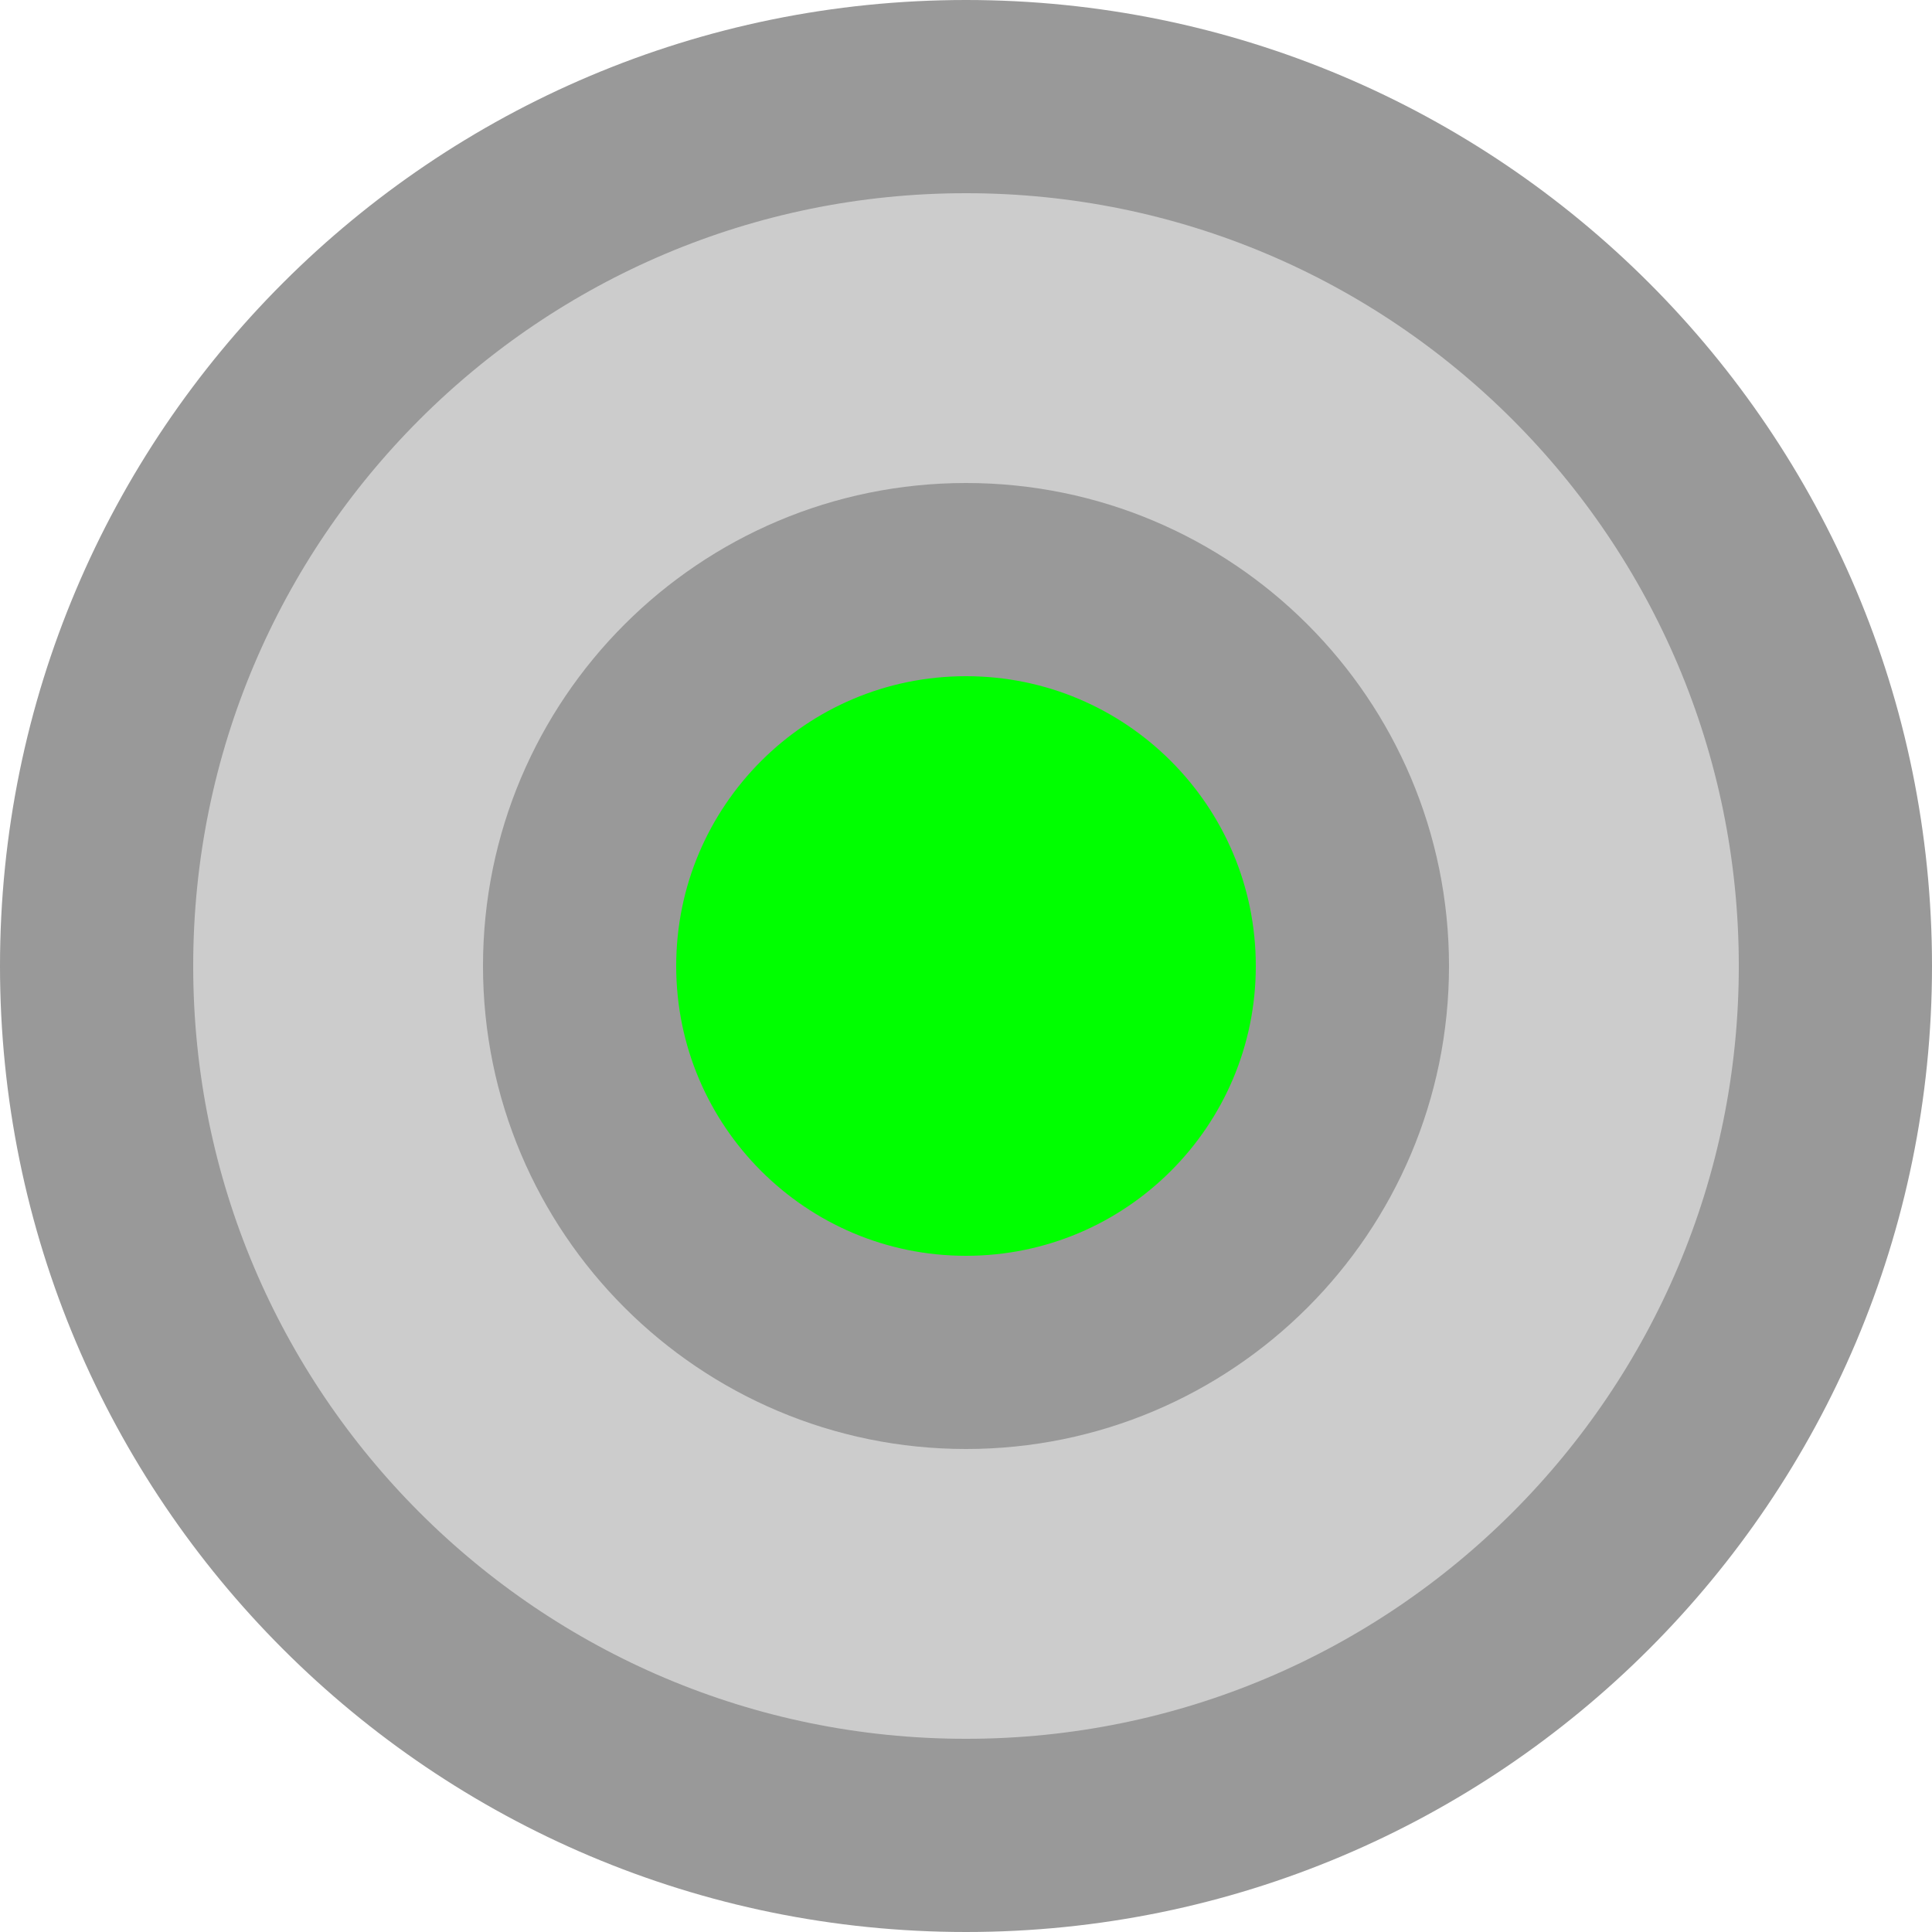
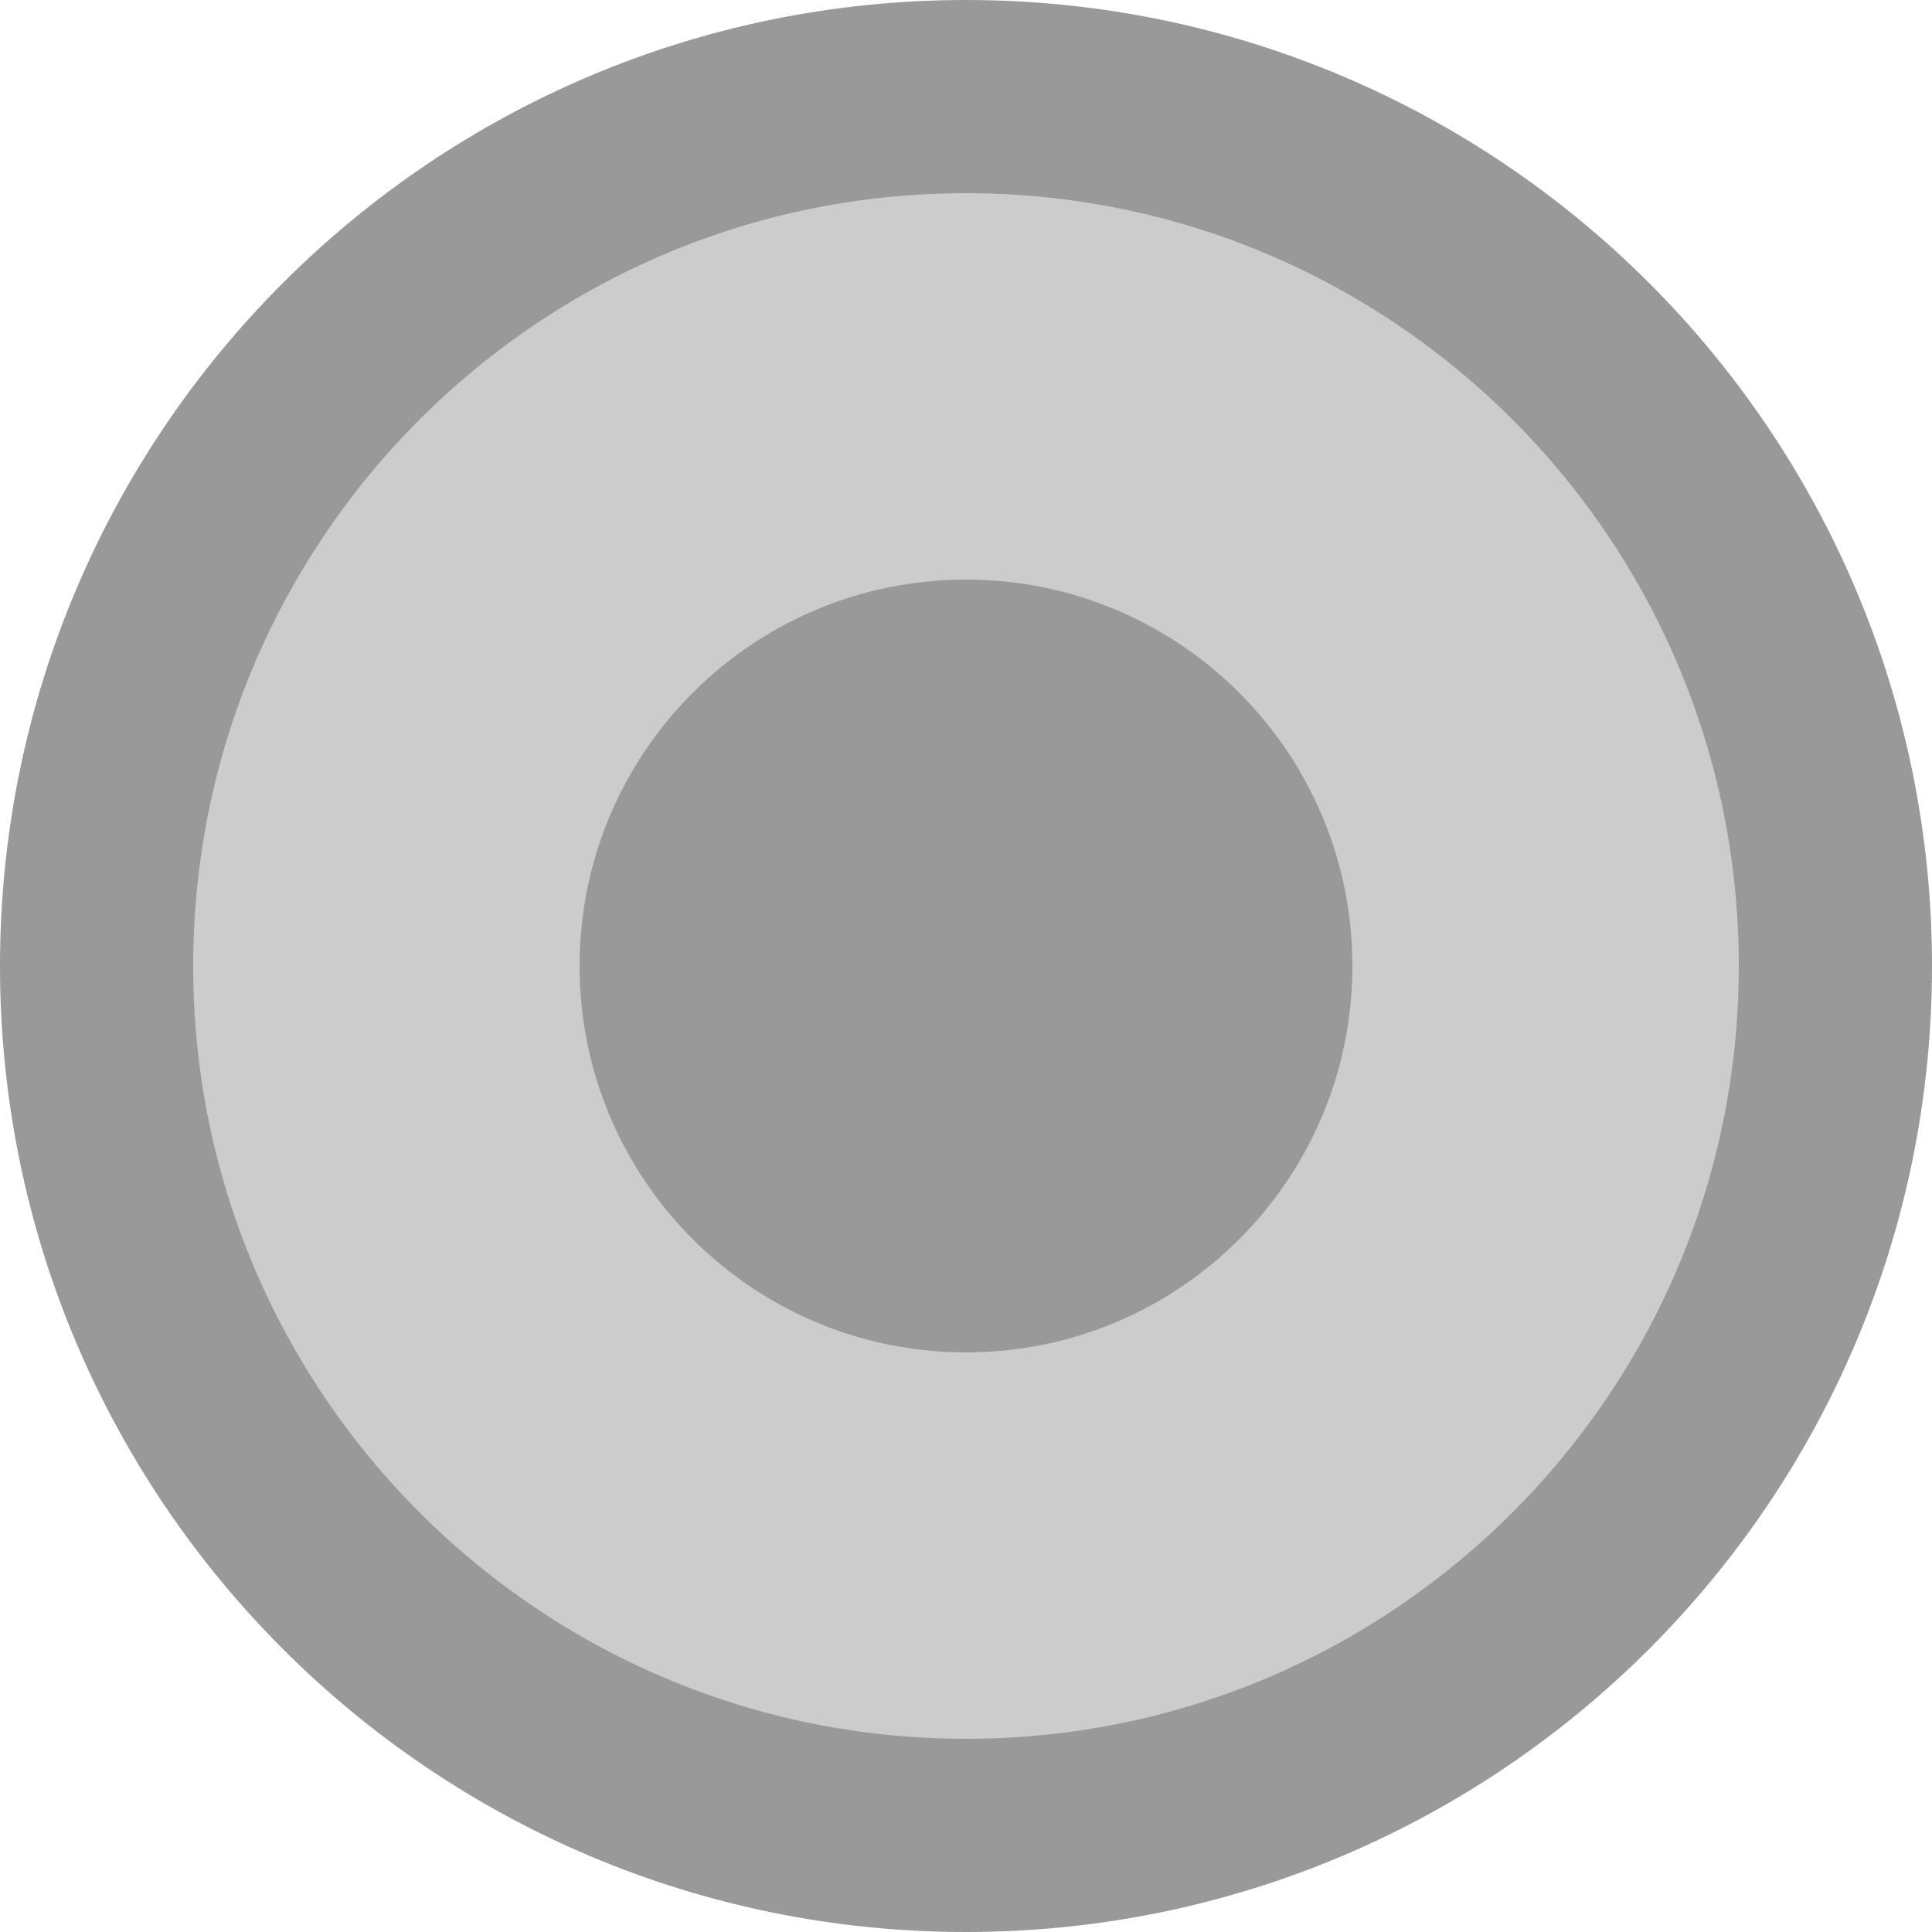
<svg xmlns="http://www.w3.org/2000/svg" version="1.1" width="20" height="20">
  <g>
    <circle cx="10" cy="10" r="9" fill="hsl(0, 0%, 80%)" stroke="hsl(0, 0%, 60%)" stroke-width="2" />
-     <circle cx="10" cy="10" r="4" fill="lime" stroke="hsl(0, 0%, 60%)" stroke-width="2" />
+     <circle cx="10" cy="10" r="4" fill="hsl(0, 0%, 60%)" />
  </g>
</svg>
